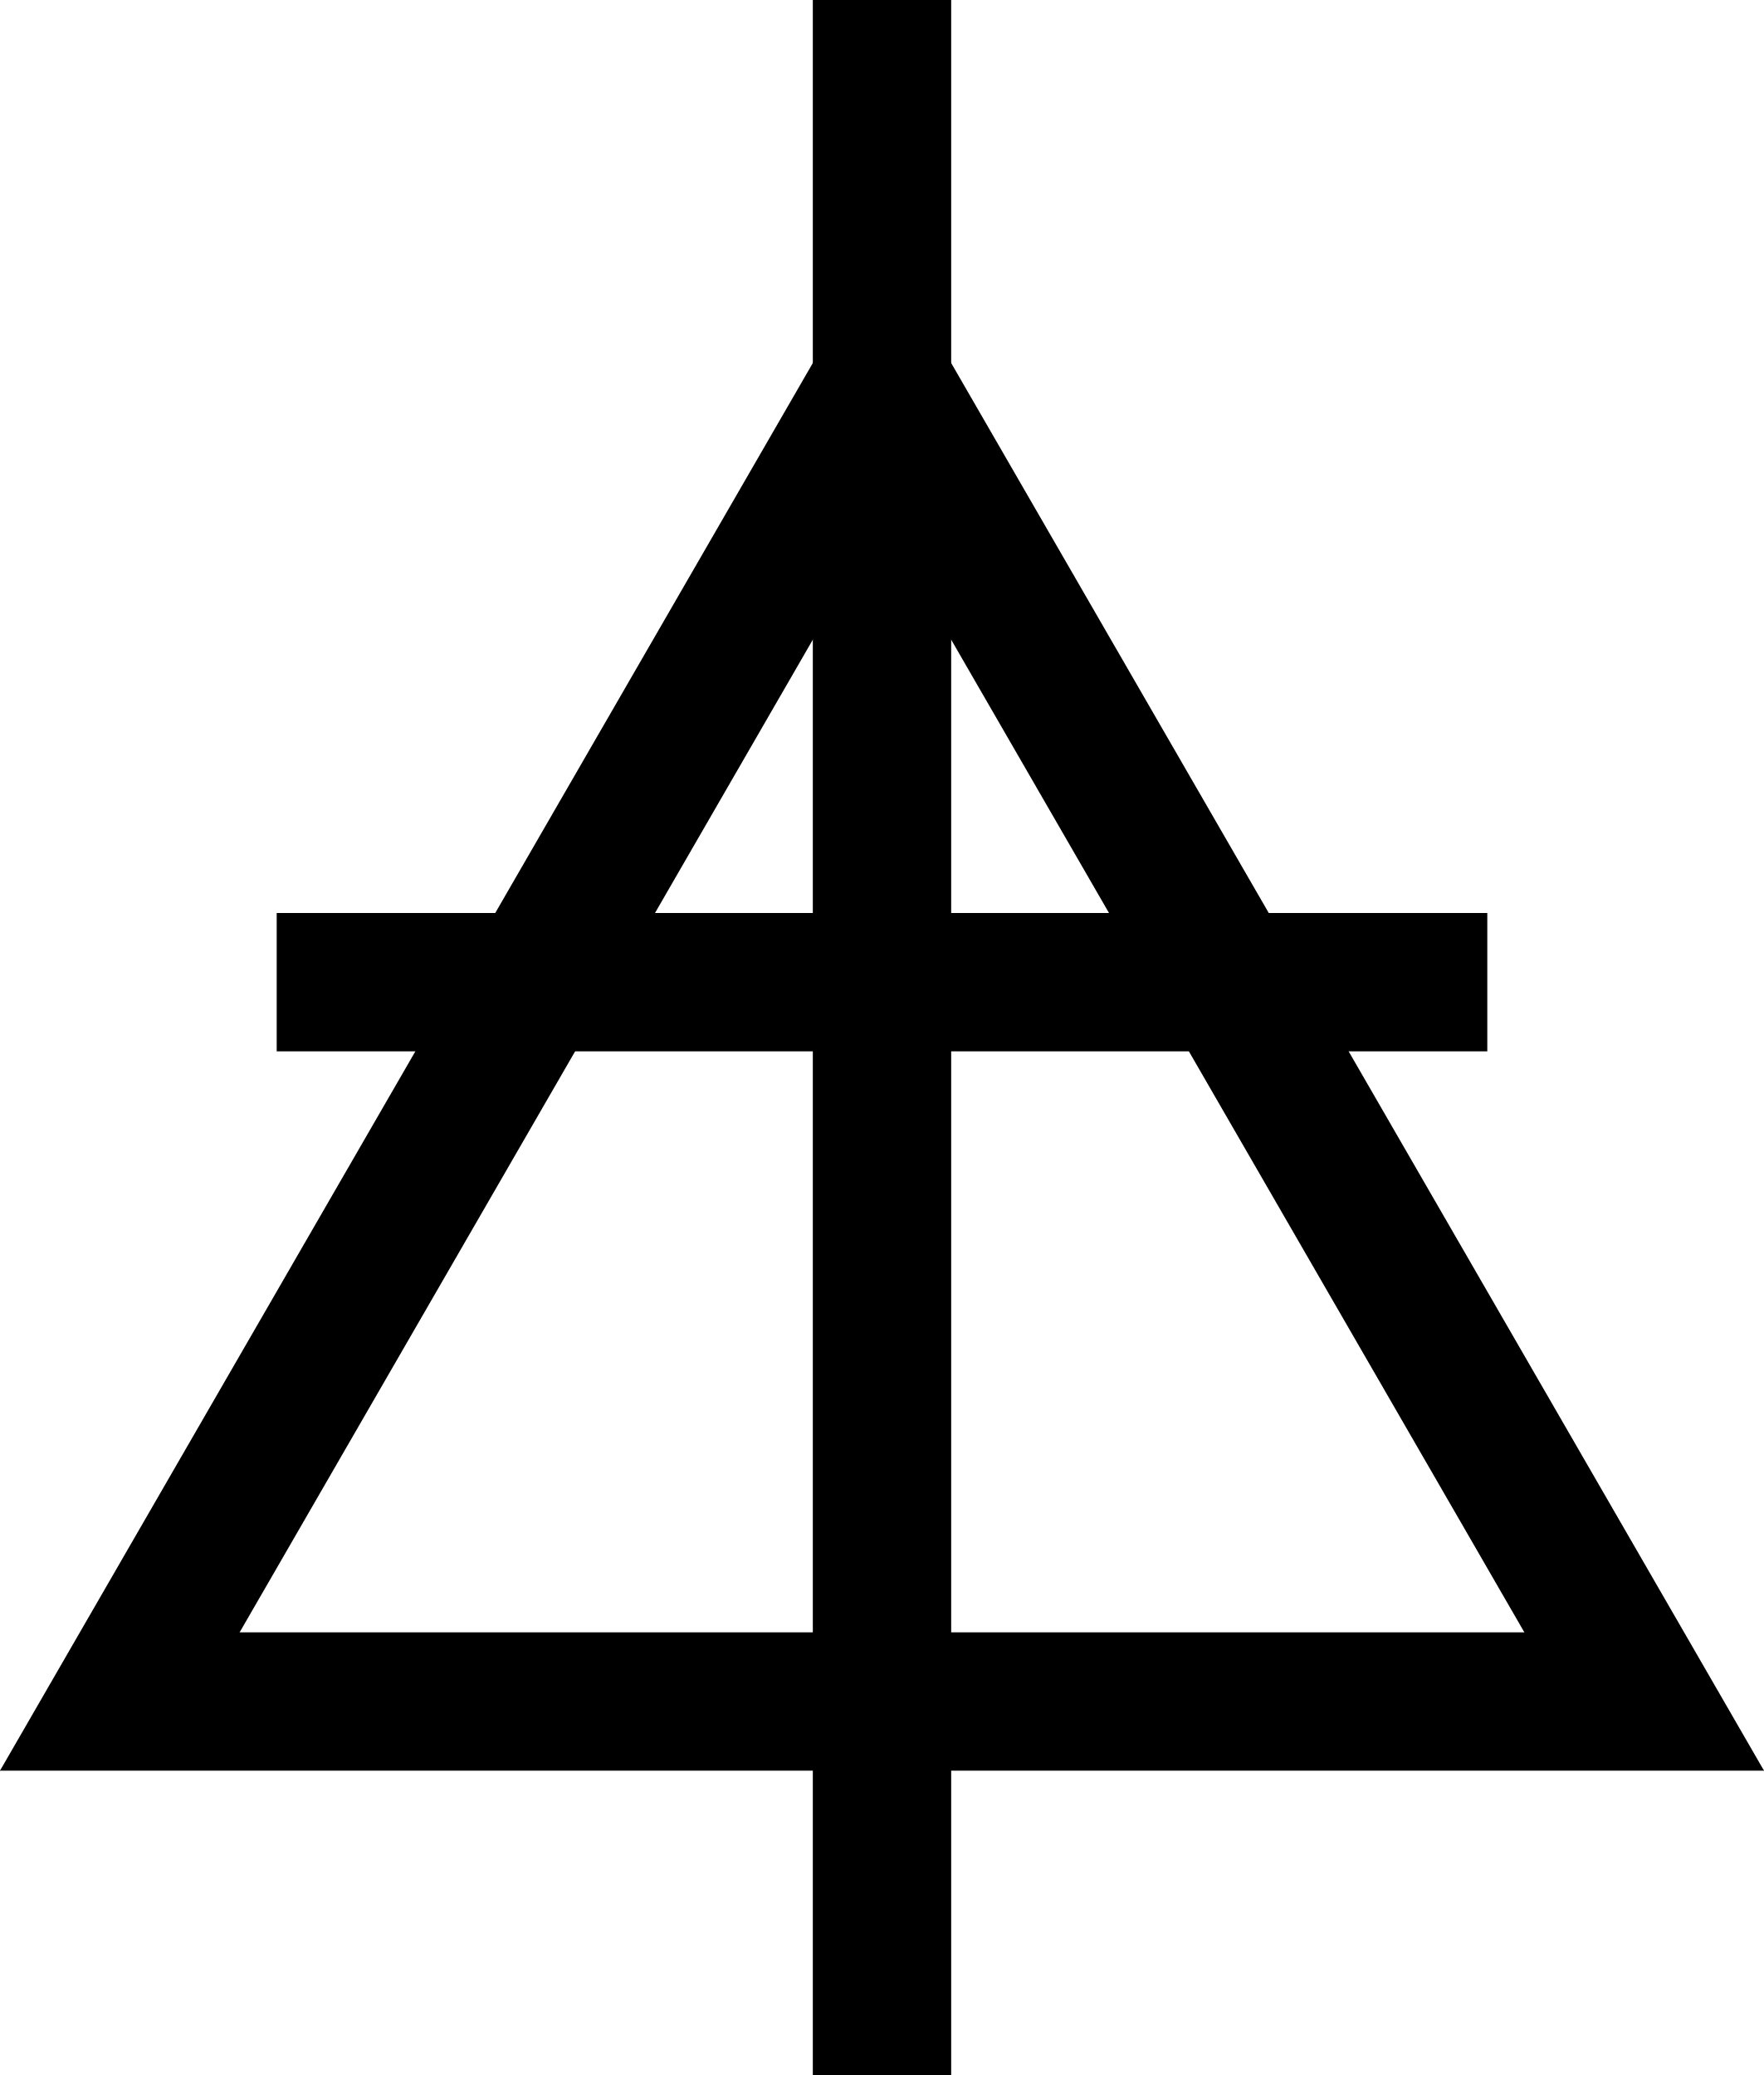
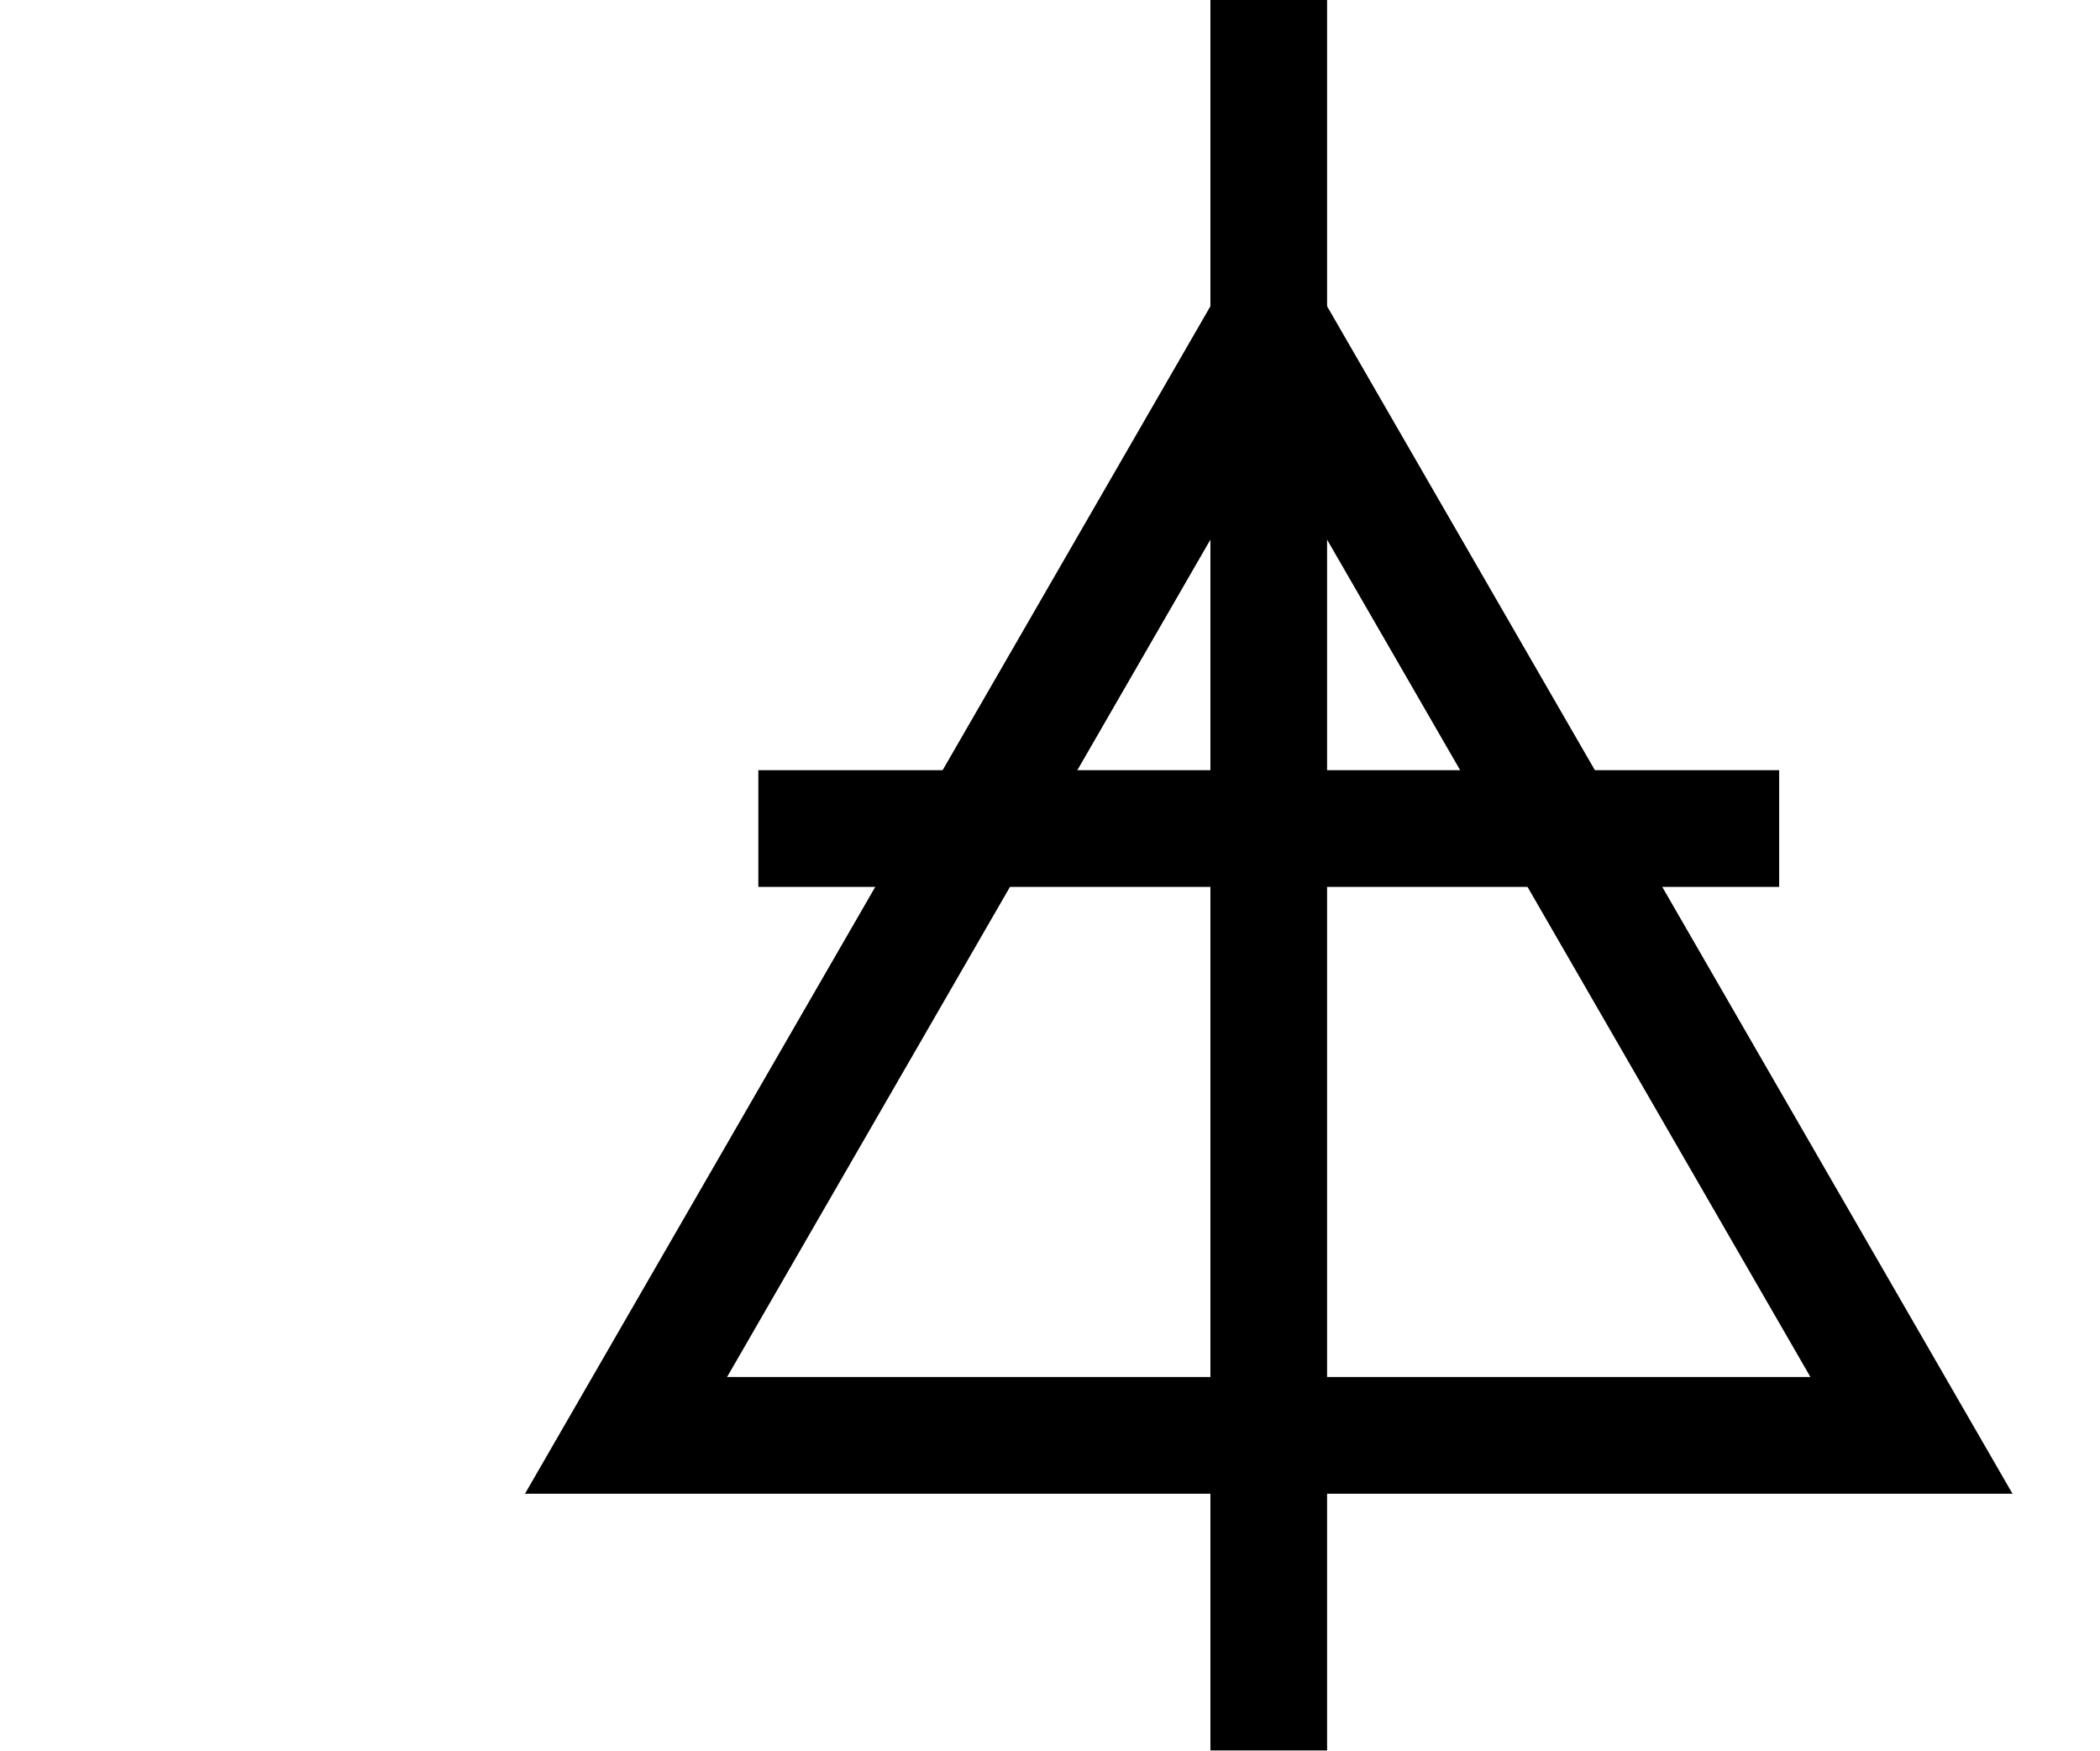
- <svg xmlns="http://www.w3.org/2000/svg" xmlns:xlink="http://www.w3.org/1999/xlink" version="1.0" x="40" y="100" width="51" height="60" viewBox="0 0 510 600" id="reformatus_id">
+ <svg xmlns="http://www.w3.org/2000/svg" xmlns:xlink="http://www.w3.org/1999/xlink" version="1.0" width="30" height="25" viewBox="0 0 360 600" id="reformatus_id">
  <g id="crcna-logo" style="fill:black;stroke:none;">
    <g id="triangle">
      <defs>
        <polygon id="trianglePart" points="0,40 510,40 470,0 40,0" />
      </defs>
      <use xlink:href="#trianglePart" transform="translate(0,472)" />
      <use xlink:href="#trianglePart" transform="translate(510,472) rotate(-120,0,40)" />
      <use xlink:href="#trianglePart" transform="translate(-510,472) rotate(120,510,40)" />
    </g>
    <g id="cross">
      <rect x="235" y="0" width="40" height="600" />
      <rect x="80" y="264" width="350" height="40" />
    </g>
  </g>
</svg>
